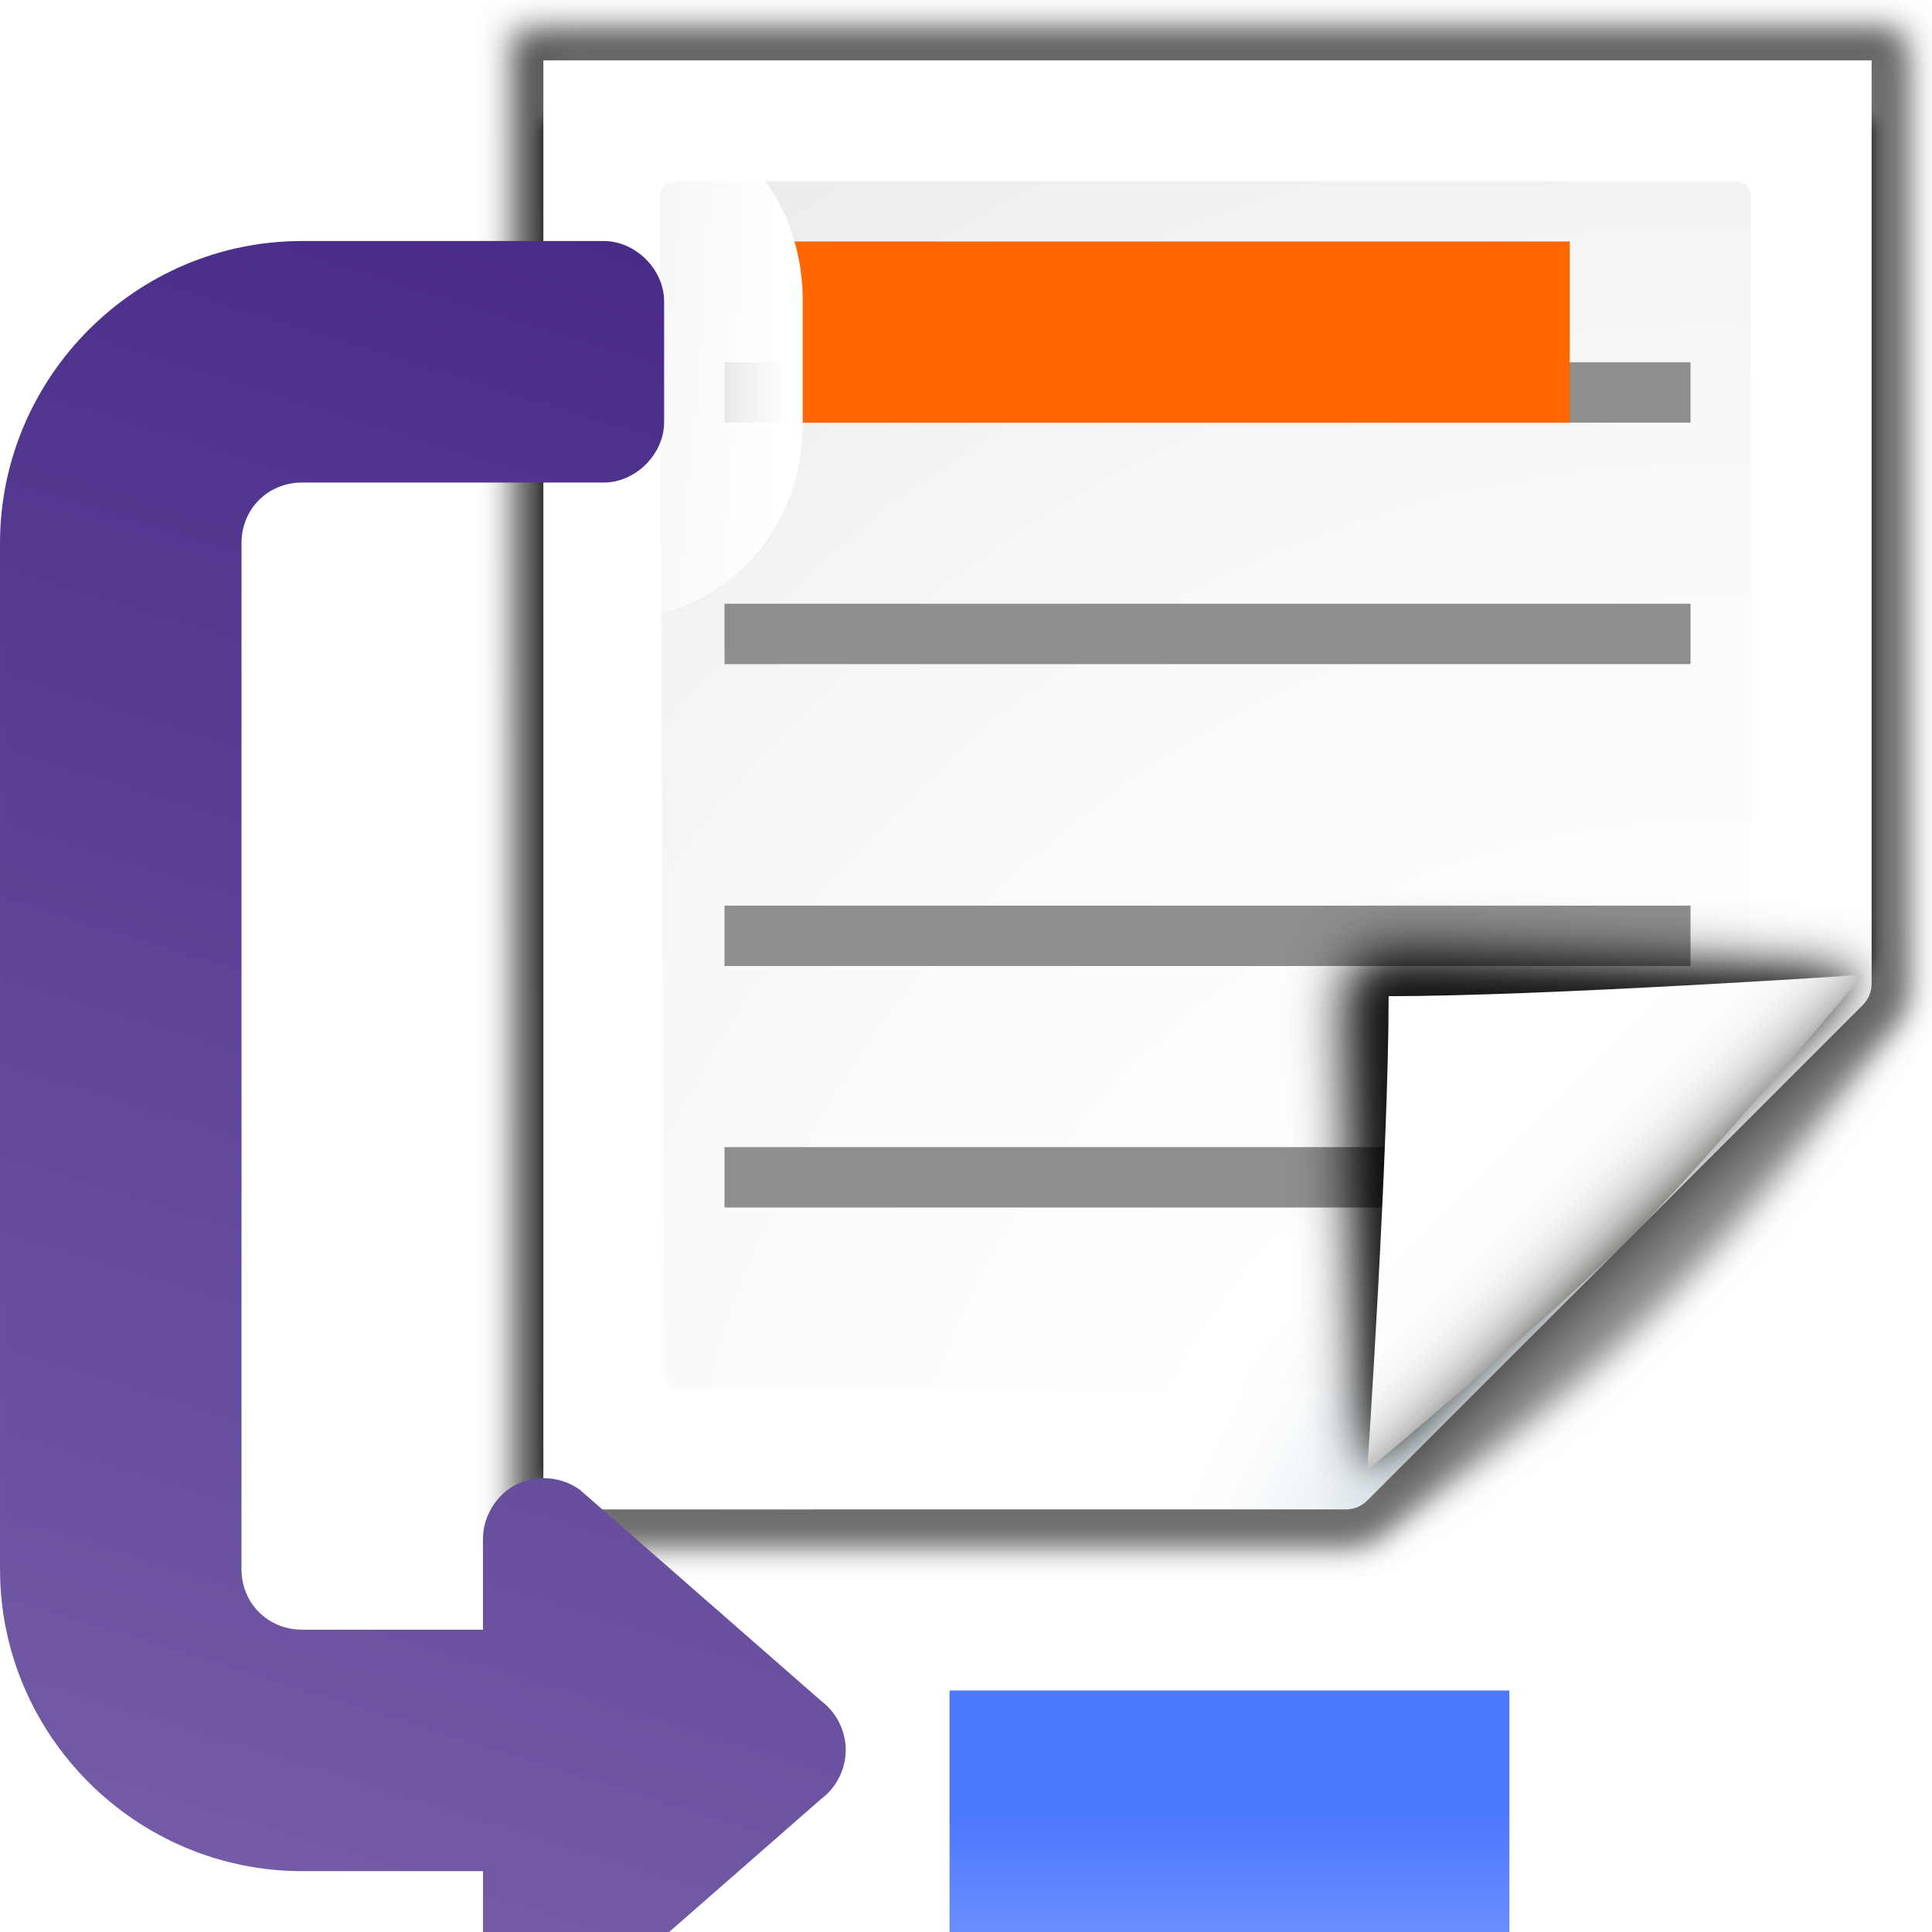
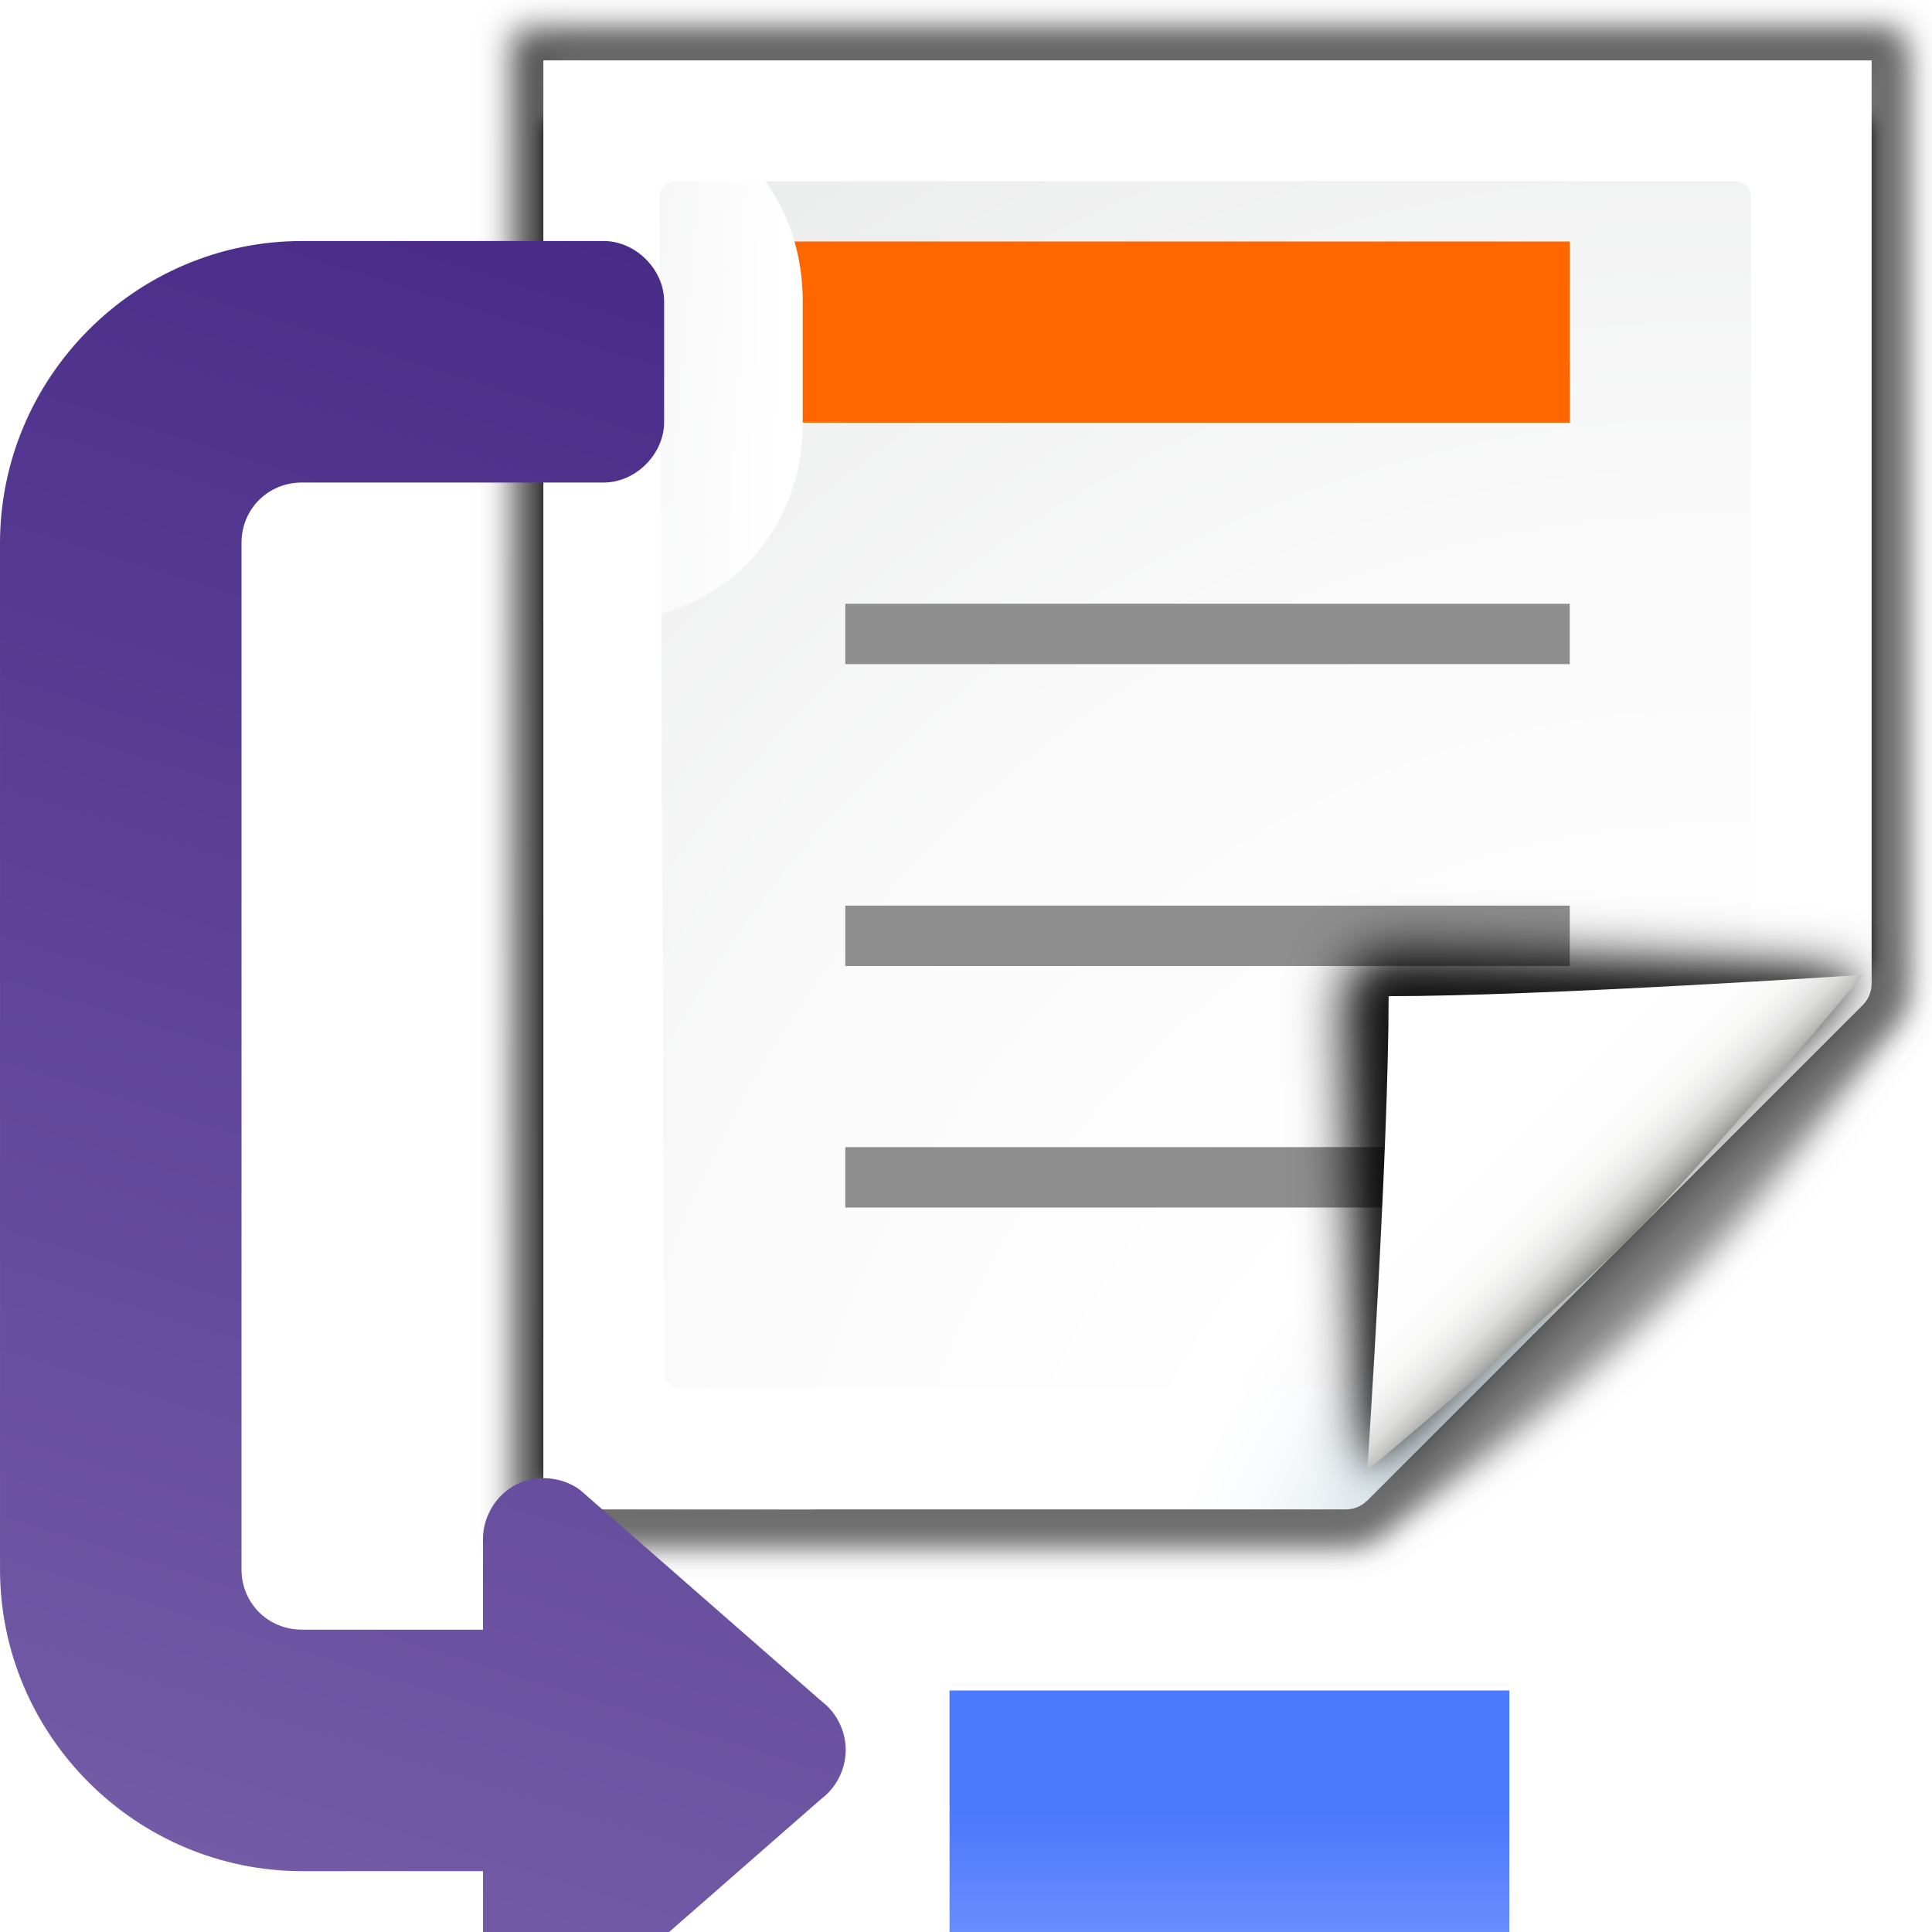
- <svg xmlns="http://www.w3.org/2000/svg" height="128" width="128">
+ <svg xmlns="http://www.w3.org/2000/svg" height="128" width="128" version="1.1" id="svg132">
+   <defs id="defs136" />
  <filter id="a">
-     <feGaussianBlur stdDeviation="1.039" />
+     <feGaussianBlur stdDeviation="1.039" id="feGaussianBlur2" />
  </filter>
  <filter id="b">
-     <feGaussianBlur stdDeviation=".501" />
+     <feGaussianBlur stdDeviation=".501" id="feGaussianBlur5" />
  </filter>
  <radialGradient id="c" cx="114" cy="112.305" gradientUnits="userSpaceOnUse" r="139.559">
-     <stop offset="0" stop-color="#00537d" />
-     <stop offset=".015" stop-color="#186389" />
-     <stop offset=".056" stop-color="#558ca8" />
-     <stop offset=".096" stop-color="#89afc3" />
-     <stop offset=".136" stop-color="#b3ccd8" />
-     <stop offset=".174" stop-color="#d4e2e9" />
-     <stop offset=".21" stop-color="#ecf2f5" />
-     <stop offset=".243" stop-color="#fafcfd" />
-     <stop offset=".272" stop-color="#fff" />
+     <stop offset="0" stop-color="#00537d" id="stop8" />
+     <stop offset=".015" stop-color="#186389" id="stop10" />
+     <stop offset=".056" stop-color="#558ca8" id="stop12" />
+     <stop offset=".096" stop-color="#89afc3" id="stop14" />
+     <stop offset=".136" stop-color="#b3ccd8" id="stop16" />
+     <stop offset=".174" stop-color="#d4e2e9" id="stop18" />
+     <stop offset=".21" stop-color="#ecf2f5" id="stop20" />
+     <stop offset=".243" stop-color="#fafcfd" id="stop22" />
+     <stop offset=".272" stop-color="#fff" id="stop24" />
  </radialGradient>
  <radialGradient id="d" cx="102" cy="112.305" gradientTransform="matrix(.9787234 0 0 1.033493 13.3617 -3.617223)" gradientUnits="userSpaceOnUse" r="139.559">
-     <stop offset="0" stop-color="#535557" />
-     <stop offset=".114" stop-color="#898a8c" />
-     <stop offset=".203" stop-color="#ececec" />
-     <stop offset=".236" stop-color="#fafafa" />
-     <stop offset=".272" stop-color="#fff" />
-     <stop offset=".531" stop-color="#fafafa" />
-     <stop offset=".845" stop-color="#ebecec" />
-     <stop offset="1" stop-color="#e1e2e3" />
+     <stop offset="0" stop-color="#535557" id="stop27" />
+     <stop offset=".114" stop-color="#898a8c" id="stop29" />
+     <stop offset=".203" stop-color="#ececec" id="stop31" />
+     <stop offset=".236" stop-color="#fafafa" id="stop33" />
+     <stop offset=".272" stop-color="#fff" id="stop35" />
+     <stop offset=".531" stop-color="#fafafa" id="stop37" />
+     <stop offset=".845" stop-color="#ebecec" id="stop39" />
+     <stop offset="1" stop-color="#e1e2e3" id="stop41" />
  </radialGradient>
  <filter id="e" height="1.247" width="1.247" x="-.124" y="-.124">
-     <feGaussianBlur stdDeviation="1.772" />
+     <feGaussianBlur stdDeviation="1.772" id="feGaussianBlur44" />
  </filter>
  <filter id="f">
-     <feGaussianBlur stdDeviation=".906" />
+     <feGaussianBlur stdDeviation=".906" id="feGaussianBlur47" />
  </filter>
  <linearGradient id="g" gradientUnits="userSpaceOnUse" x1="85.22" x2="61.336" y1="93.22" y2="69.336">
-     <stop offset="0" />
-     <stop offset="1" stop-color="#393b38" />
+     <stop offset="0" id="stop50" />
+     <stop offset="1" stop-color="#393b38" id="stop52" />
  </linearGradient>
  <filter id="h">
-     <feGaussianBlur stdDeviation=".49" />
+     <feGaussianBlur stdDeviation=".49" id="feGaussianBlur55" />
  </filter>
  <linearGradient id="i" gradientUnits="userSpaceOnUse" x1="96" x2="88" y1="104" y2="96">
-     <stop offset="0" stop-color="#888a85" />
-     <stop offset=".007" stop-color="#8c8e89" />
-     <stop offset=".067" stop-color="#abaca9" />
-     <stop offset=".135" stop-color="#c5c6c4" />
-     <stop offset=".211" stop-color="#dbdbda" />
-     <stop offset=".301" stop-color="#ebebeb" />
-     <stop offset=".412" stop-color="#f7f7f6" />
-     <stop offset=".568" stop-color="#fdfdfd" />
-     <stop offset="1" stop-color="#fff" />
+     <stop offset="0" stop-color="#888a85" id="stop58" />
+     <stop offset=".007" stop-color="#8c8e89" id="stop60" />
+     <stop offset=".067" stop-color="#abaca9" id="stop62" />
+     <stop offset=".135" stop-color="#c5c6c4" id="stop64" />
+     <stop offset=".211" stop-color="#dbdbda" id="stop66" />
+     <stop offset=".301" stop-color="#ebebeb" id="stop68" />
+     <stop offset=".412" stop-color="#f7f7f6" id="stop70" />
+     <stop offset=".568" stop-color="#fdfdfd" id="stop72" />
+     <stop offset="1" stop-color="#fff" id="stop74" />
  </linearGradient>
  <linearGradient id="j" gradientTransform="matrix(1.275004 0 0 1.028571 -113.4 9.516101)" gradientUnits="userSpaceOnUse" x1="154.823" x2="154.823" y1="107.415" y2="122.97">
-     <stop offset="0" stop-color="#4c78fd" />
-     <stop offset="1" stop-color="#85a2fe" />
+     <stop offset="0" stop-color="#4c78fd" id="stop77" />
+     <stop offset="1" stop-color="#85a2fe" id="stop79" />
  </linearGradient>
  <linearGradient id="k" gradientTransform="matrix(0 -1 1 0 -224.9074 195.6287)" gradientUnits="userSpaceOnUse" x1="-.371" x2="179.629" y1="236.907" y2="292.907">
-     <stop offset="0" stop-color="#8e79b9" />
-     <stop offset="1" stop-color="#462886" />
+     <stop offset="0" stop-color="#8e79b9" id="stop82" />
+     <stop offset="1" stop-color="#462886" id="stop84" />
  </linearGradient>
  <linearGradient id="l" gradientUnits="userSpaceOnUse" x1="52" x2="32" y1="48" y2="48">
-     <stop offset="0" stop-color="#fff" />
-     <stop offset="1" stop-color="#fff" stop-opacity="0" />
+     <stop offset="0" stop-color="#fff" id="stop87" />
+     <stop offset="1" stop-color="#fff" stop-opacity="0" id="stop89" />
  </linearGradient>
-   <path d="m30.68 5.138.041 96.552h53.451c.53 0 1.039-.211 1.414-.586l32.828-32.828c.375-.375.586-.884.586-1.414v-61.724z" filter="url(#a)" opacity=".715" transform="matrix(1.041667 0 0 1.035714 2.041667 -3.321539)" />
-   <path d="m32.6 6.103.041 95.586h51.531c.53 0 1.039-.211 1.414-.586 13.297-8.211 24.141-19.268 32.828-32.828.375-.375.586-.884.586-1.414v-60.758z" fill="#757575" filter="url(#a)" opacity=".836" transform="matrix(1.041667 0 0 1.035714 2.041667 -3.321539)" />
-   <path d="m36 92h52v4h-52z" fill="#8e8e8e" />
-   <path d="m32.6 10.931v86.897l50.996-0c.53 0 1.039-.211 1.414-.586l31.484-31.766c.375-.375.586-.884.586-1.414v-53.131z" filter="url(#b)" opacity=".896" transform="matrix(1.041667 0 0 1.035714 2.041667 -3.321539)" />
-   <path d="m36 4v96h53.172c.53 0 1.039-.211 1.414-.586l32.828-32.828c.375-.375.586-.884.586-1.414v-61.172z" fill="url(#c)" />
-   <path d="m44.679 12c-.539 0-.979.464-.979 1.033l.3 77.933c0 .57.439 1.033.979 1.033h43.913c.257 0 .51-.11.692-.303l26.13-27.612c.183-.193.287-.459.287-.731v-50.321c0-.569-.438-1.033-.979-1.033z" fill="url(#d)" stroke-width="1.026" />
-   <path d="m48 24h64v4h-64z" fill="#8e8e8e" />
-   <path d="m52 16h52v12h-52z" fill="#f60" />
-   <path d="m62.91 112h37.09v16h-37.09z" fill="url(#j)" />
-   <g fill="#8e8e8e">
-     <path d="m48 40h64v4h-64z" />
-     <path d="m48 60h64v4h-64z" />
-     <path d="m48 76h57.244v4h-57.244z" />
+   <path d="m30.68 5.138.041 96.552h53.451c.53 0 1.039-.211 1.414-.586l32.828-32.828c.375-.375.586-.884.586-1.414v-61.724z" filter="url(#a)" opacity=".715" transform="matrix(1.041667 0 0 1.035714 2.041667 -3.321539)" id="path92" />
+   <path d="m32.6 6.103.041 95.586h51.531c.53 0 1.039-.211 1.414-.586 13.297-8.211 24.141-19.268 32.828-32.828.375-.375.586-.884.586-1.414v-60.758z" fill="#757575" filter="url(#a)" opacity=".836" transform="matrix(1.041667 0 0 1.035714 2.041667 -3.321539)" id="path94" />
+   <path d="m36 92h52v4h-52z" fill="#8e8e8e" id="path96" />
+   <path d="m32.6 10.931v86.897l50.996-0c.53 0 1.039-.211 1.414-.586l31.484-31.766c.375-.375.586-.884.586-1.414v-53.131z" filter="url(#b)" opacity=".896" transform="matrix(1.041667 0 0 1.035714 2.041667 -3.321539)" id="path98" />
+   <path d="m36 4v96h53.172c.53 0 1.039-.211 1.414-.586l32.828-32.828c.375-.375.586-.884.586-1.414v-61.172z" fill="url(#c)" id="path100" />
+   <path d="m44.679 12c-.539 0-.979.464-.979 1.033l.3 77.933c0 .57.439 1.033.979 1.033h43.913c.257 0 .51-.11.692-.303l26.13-27.612c.183-.193.287-.459.287-.731v-50.321c0-.569-.438-1.033-.979-1.033z" fill="url(#d)" stroke-width="1.026" id="path102" />
+   <path d="m 56,24 h 48 v 4 H 56 Z" id="path104" style="fill:#8e8e8e;stroke-width:0.866" />
+   <path d="m52 16h52v12h-52z" fill="#f60" id="path106" />
+   <path d="m62.91 112h37.09v16h-37.09z" fill="url(#j)" id="path108" />
+   <g id="g116" transform="matrix(0.75,0,0,1,20,0)" style="fill:#8e8e8e">
+     <path d="m 48,40 h 64 v 4 H 48 Z" id="path110" />
+     <path d="m 48,60 h 64 v 4 H 48 Z" id="path112" />
+     <path d="m 48,76 h 57.244 v 4 H 48 Z" id="path114" />
  </g>
-   <g transform="translate(12 -22)">
-     <path d="m111.414 86.586c.25-.25-26.379-1.586-31.414-1.586-1.654 0-3 1.346-3 3 0 5.035 1.336 31.664 1.586 31.414z" filter="url(#e)" opacity=".907" />
-     <path d="m111.414 86.586c.375-.375-21.97-.586-31.414-.586-1.103 0-2 .897-2 2 0 9.444.211 31.789.586 31.414z" filter="url(#f)" opacity=".2" />
-     <path d="m111.414 86.586c.239-.239-21.607.414-31.414.414-.553 0-1 .447-1 1 0 9.807-.653 31.653-.414 31.414z" fill="url(#g)" filter="url(#h)" opacity=".1" />
-     <path d="m78.586 119.414s11.914-9.914 17.414-15.414 15.414-17.414 15.414-17.414-21.164 1.414-31.414 1.414c0 10.25-1.414 31.414-1.414 31.414z" fill="url(#i)" />
+   <g transform="translate(12 -22)" id="g126">
+     <path d="m111.414 86.586c.25-.25-26.379-1.586-31.414-1.586-1.654 0-3 1.346-3 3 0 5.035 1.336 31.664 1.586 31.414z" filter="url(#e)" opacity=".907" id="path118" />
+     <path d="m111.414 86.586c.375-.375-21.97-.586-31.414-.586-1.103 0-2 .897-2 2 0 9.444.211 31.789.586 31.414z" filter="url(#f)" opacity=".2" id="path120" />
+     <path d="m111.414 86.586c.239-.239-21.607.414-31.414.414-.553 0-1 .447-1 1 0 9.807-.653 31.653-.414 31.414z" fill="url(#g)" filter="url(#h)" opacity=".1" id="path122" />
+     <path d="m78.586 119.414s11.914-9.914 17.414-15.414 15.414-17.414 15.414-17.414-21.164 1.414-31.414 1.414c0 10.25-1.414 31.414-1.414 31.414z" fill="url(#i)" id="path124" />
  </g>
-   <path d="m36 6.785v34.367h3.986c7.603.011 13.207-5.593 13.197-13.195v-7.975c.011-7.603-5.593-13.207-13.195-13.197zm.314 81.881c-.105-.002-.21.007-.314.008v11.326h17.846l-9.361-8.191a9.184 9.184 0 0 0 -.547-.443c-2.341-1.751-4.957-2.655-7.623-2.699z" fill="url(#l)" />
-   <path d="m0 36c0-11.012 8.988-20.031 20-20.031h20c2.112-.003 4.003 1.888 4 4v8c.003 2.112-1.888 4.003-4 4h-20c-2.243 0-4 1.757-4 4v20 30.094 17.906c0 2.243 1.757 4 4 4h12v-6.031c.002-1.484.891-2.93 2.219-3.594s3.03-.514 4.219.375l16 14c.994.747 1.594 1.975 1.594 3.219s-.6 2.472-1.594 3.219l-16 14c-.654.495-1.462.782-2.281.812-2.153.07-4.16-1.877-4.156-4.031v-5.969h-11.969c-11.012 0-20.031-8.988-20.031-20v-17.687-30.312z" fill="url(#k)" />
+   <path d="m36 6.785v34.367h3.986c7.603.011 13.207-5.593 13.197-13.195v-7.975c.011-7.603-5.593-13.207-13.195-13.197zm.314 81.881c-.105-.002-.21.007-.314.008v11.326h17.846l-9.361-8.191a9.184 9.184 0 0 0 -.547-.443c-2.341-1.751-4.957-2.655-7.623-2.699z" fill="url(#l)" id="path128" />
+   <path d="m0 36c0-11.012 8.988-20.031 20-20.031h20c2.112-.003 4.003 1.888 4 4v8c.003 2.112-1.888 4.003-4 4h-20c-2.243 0-4 1.757-4 4v20 30.094 17.906c0 2.243 1.757 4 4 4h12v-6.031c.002-1.484.891-2.93 2.219-3.594s3.03-.514 4.219.375l16 14c.994.747 1.594 1.975 1.594 3.219s-.6 2.472-1.594 3.219l-16 14c-.654.495-1.462.782-2.281.812-2.153.07-4.16-1.877-4.156-4.031v-5.969h-11.969c-11.012 0-20.031-8.988-20.031-20v-17.687-30.312z" fill="url(#k)" id="path130" />
</svg>
